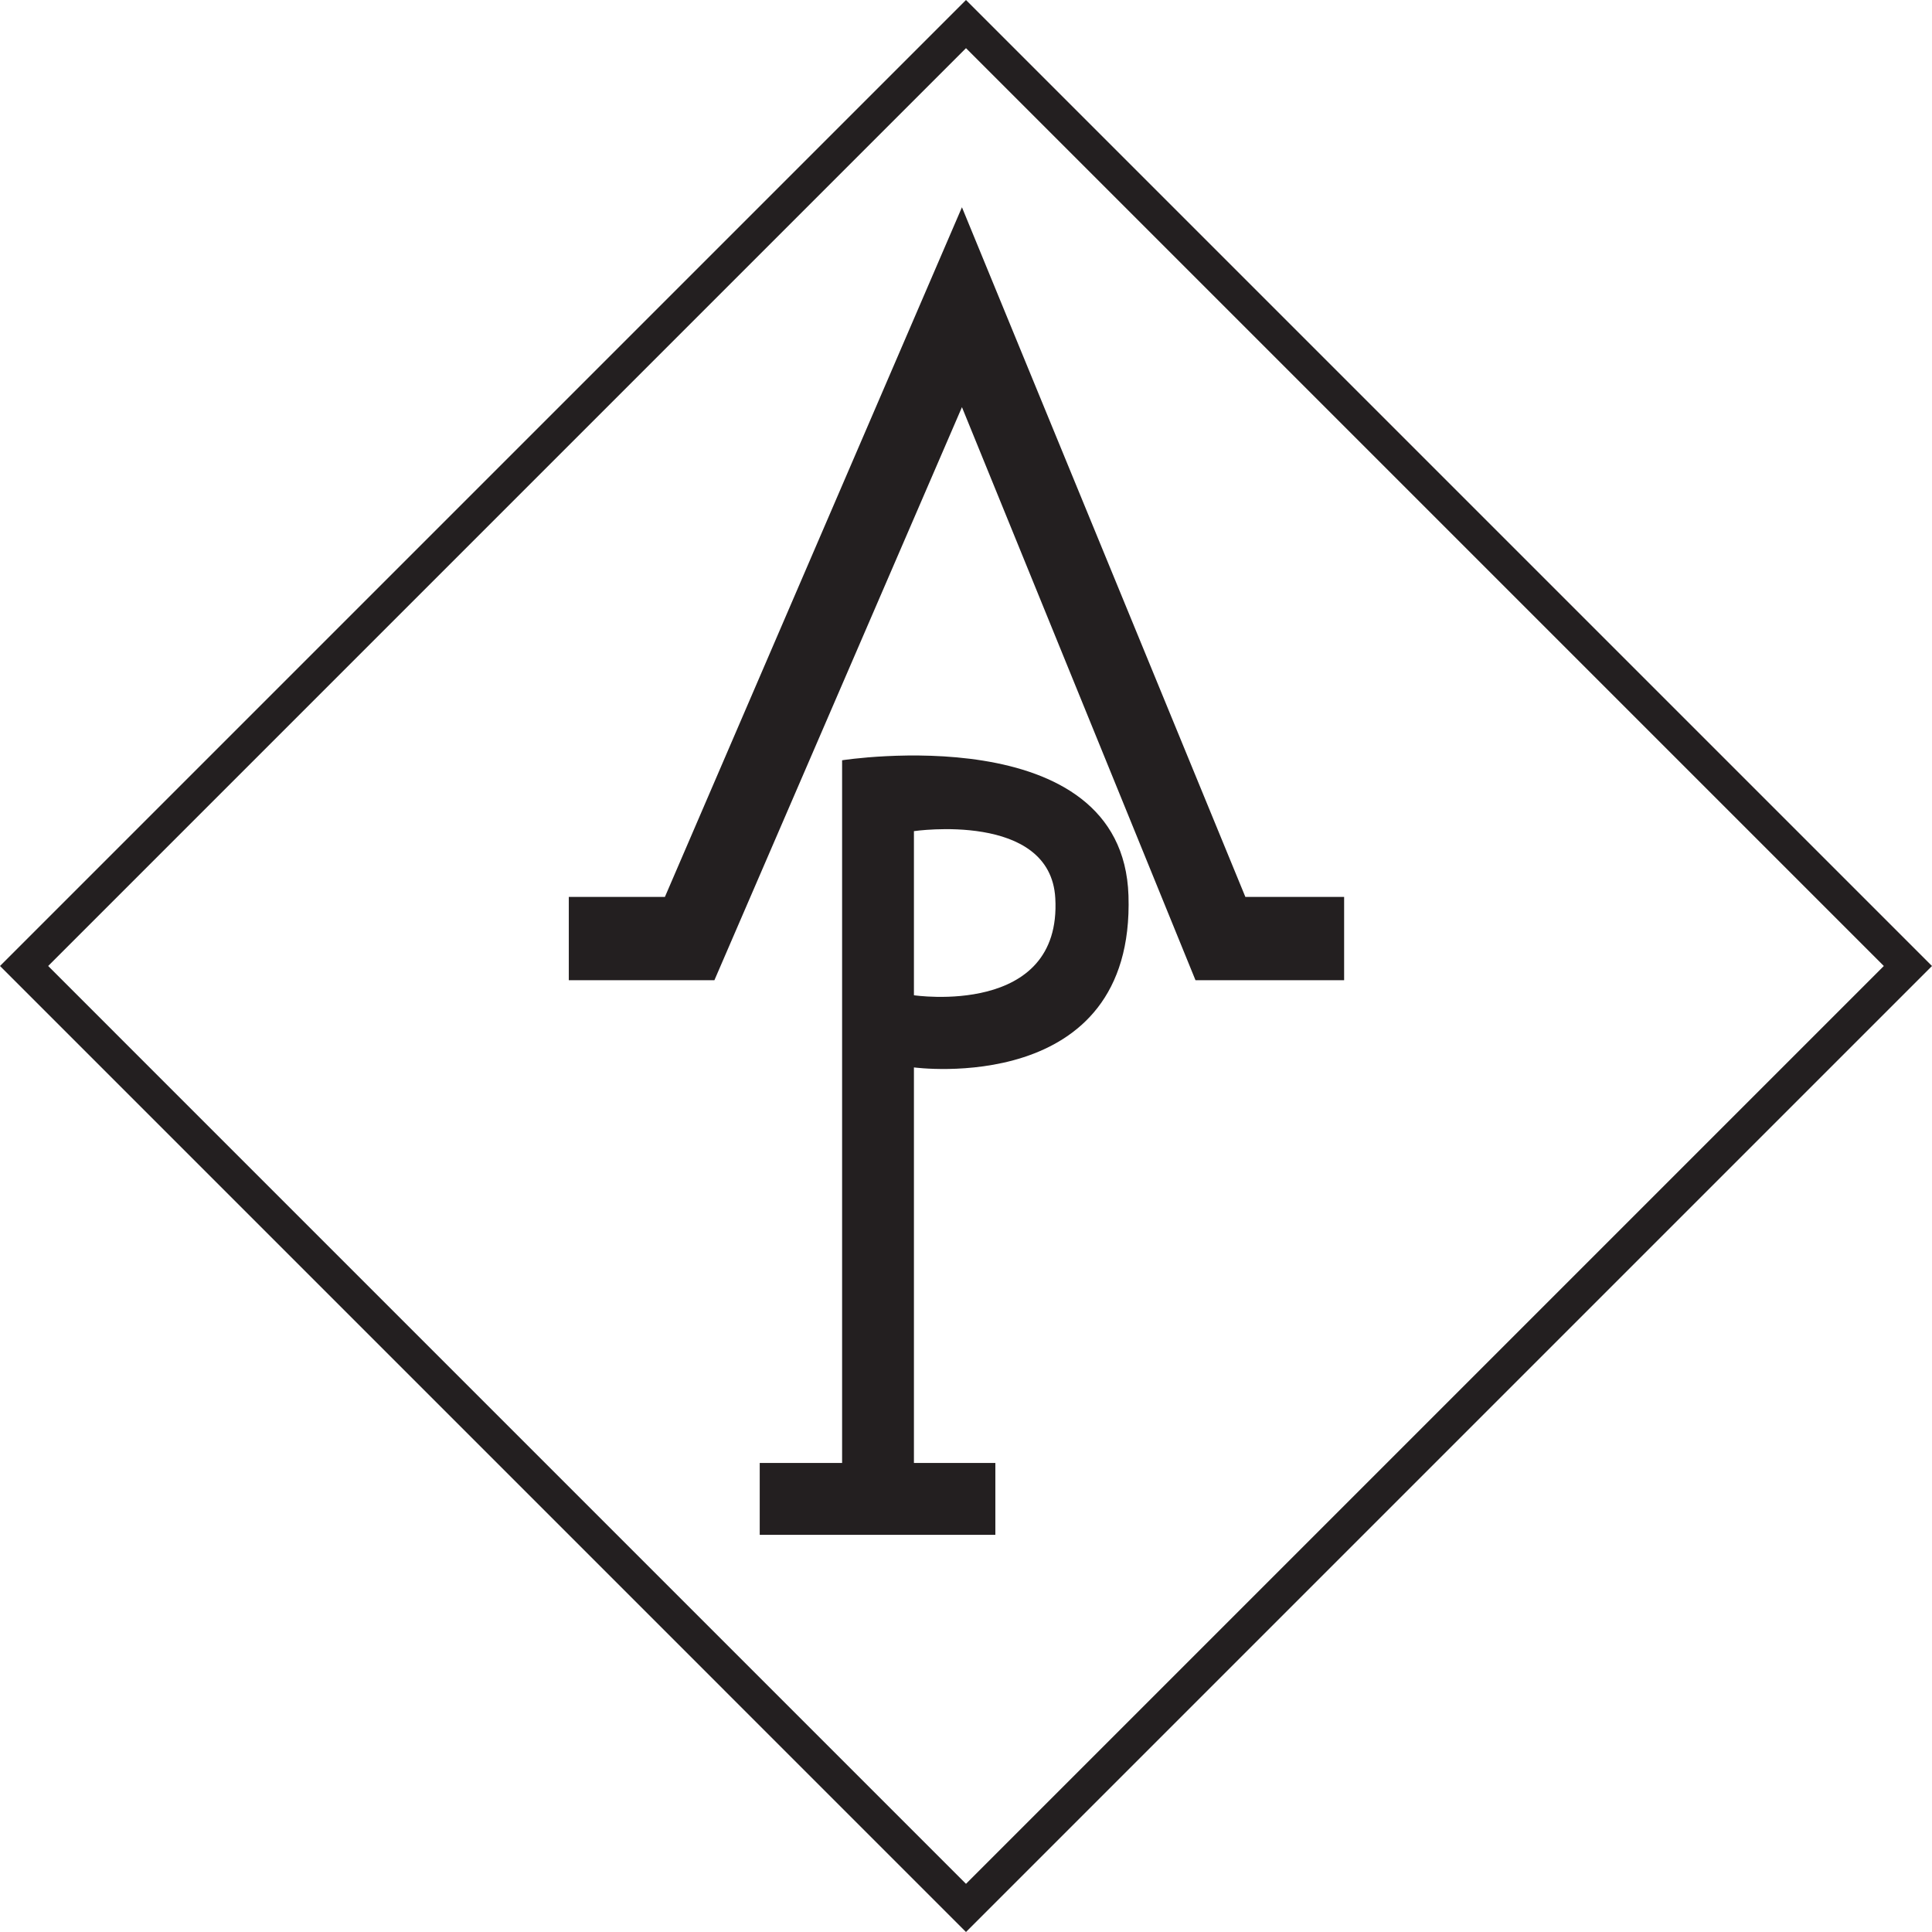
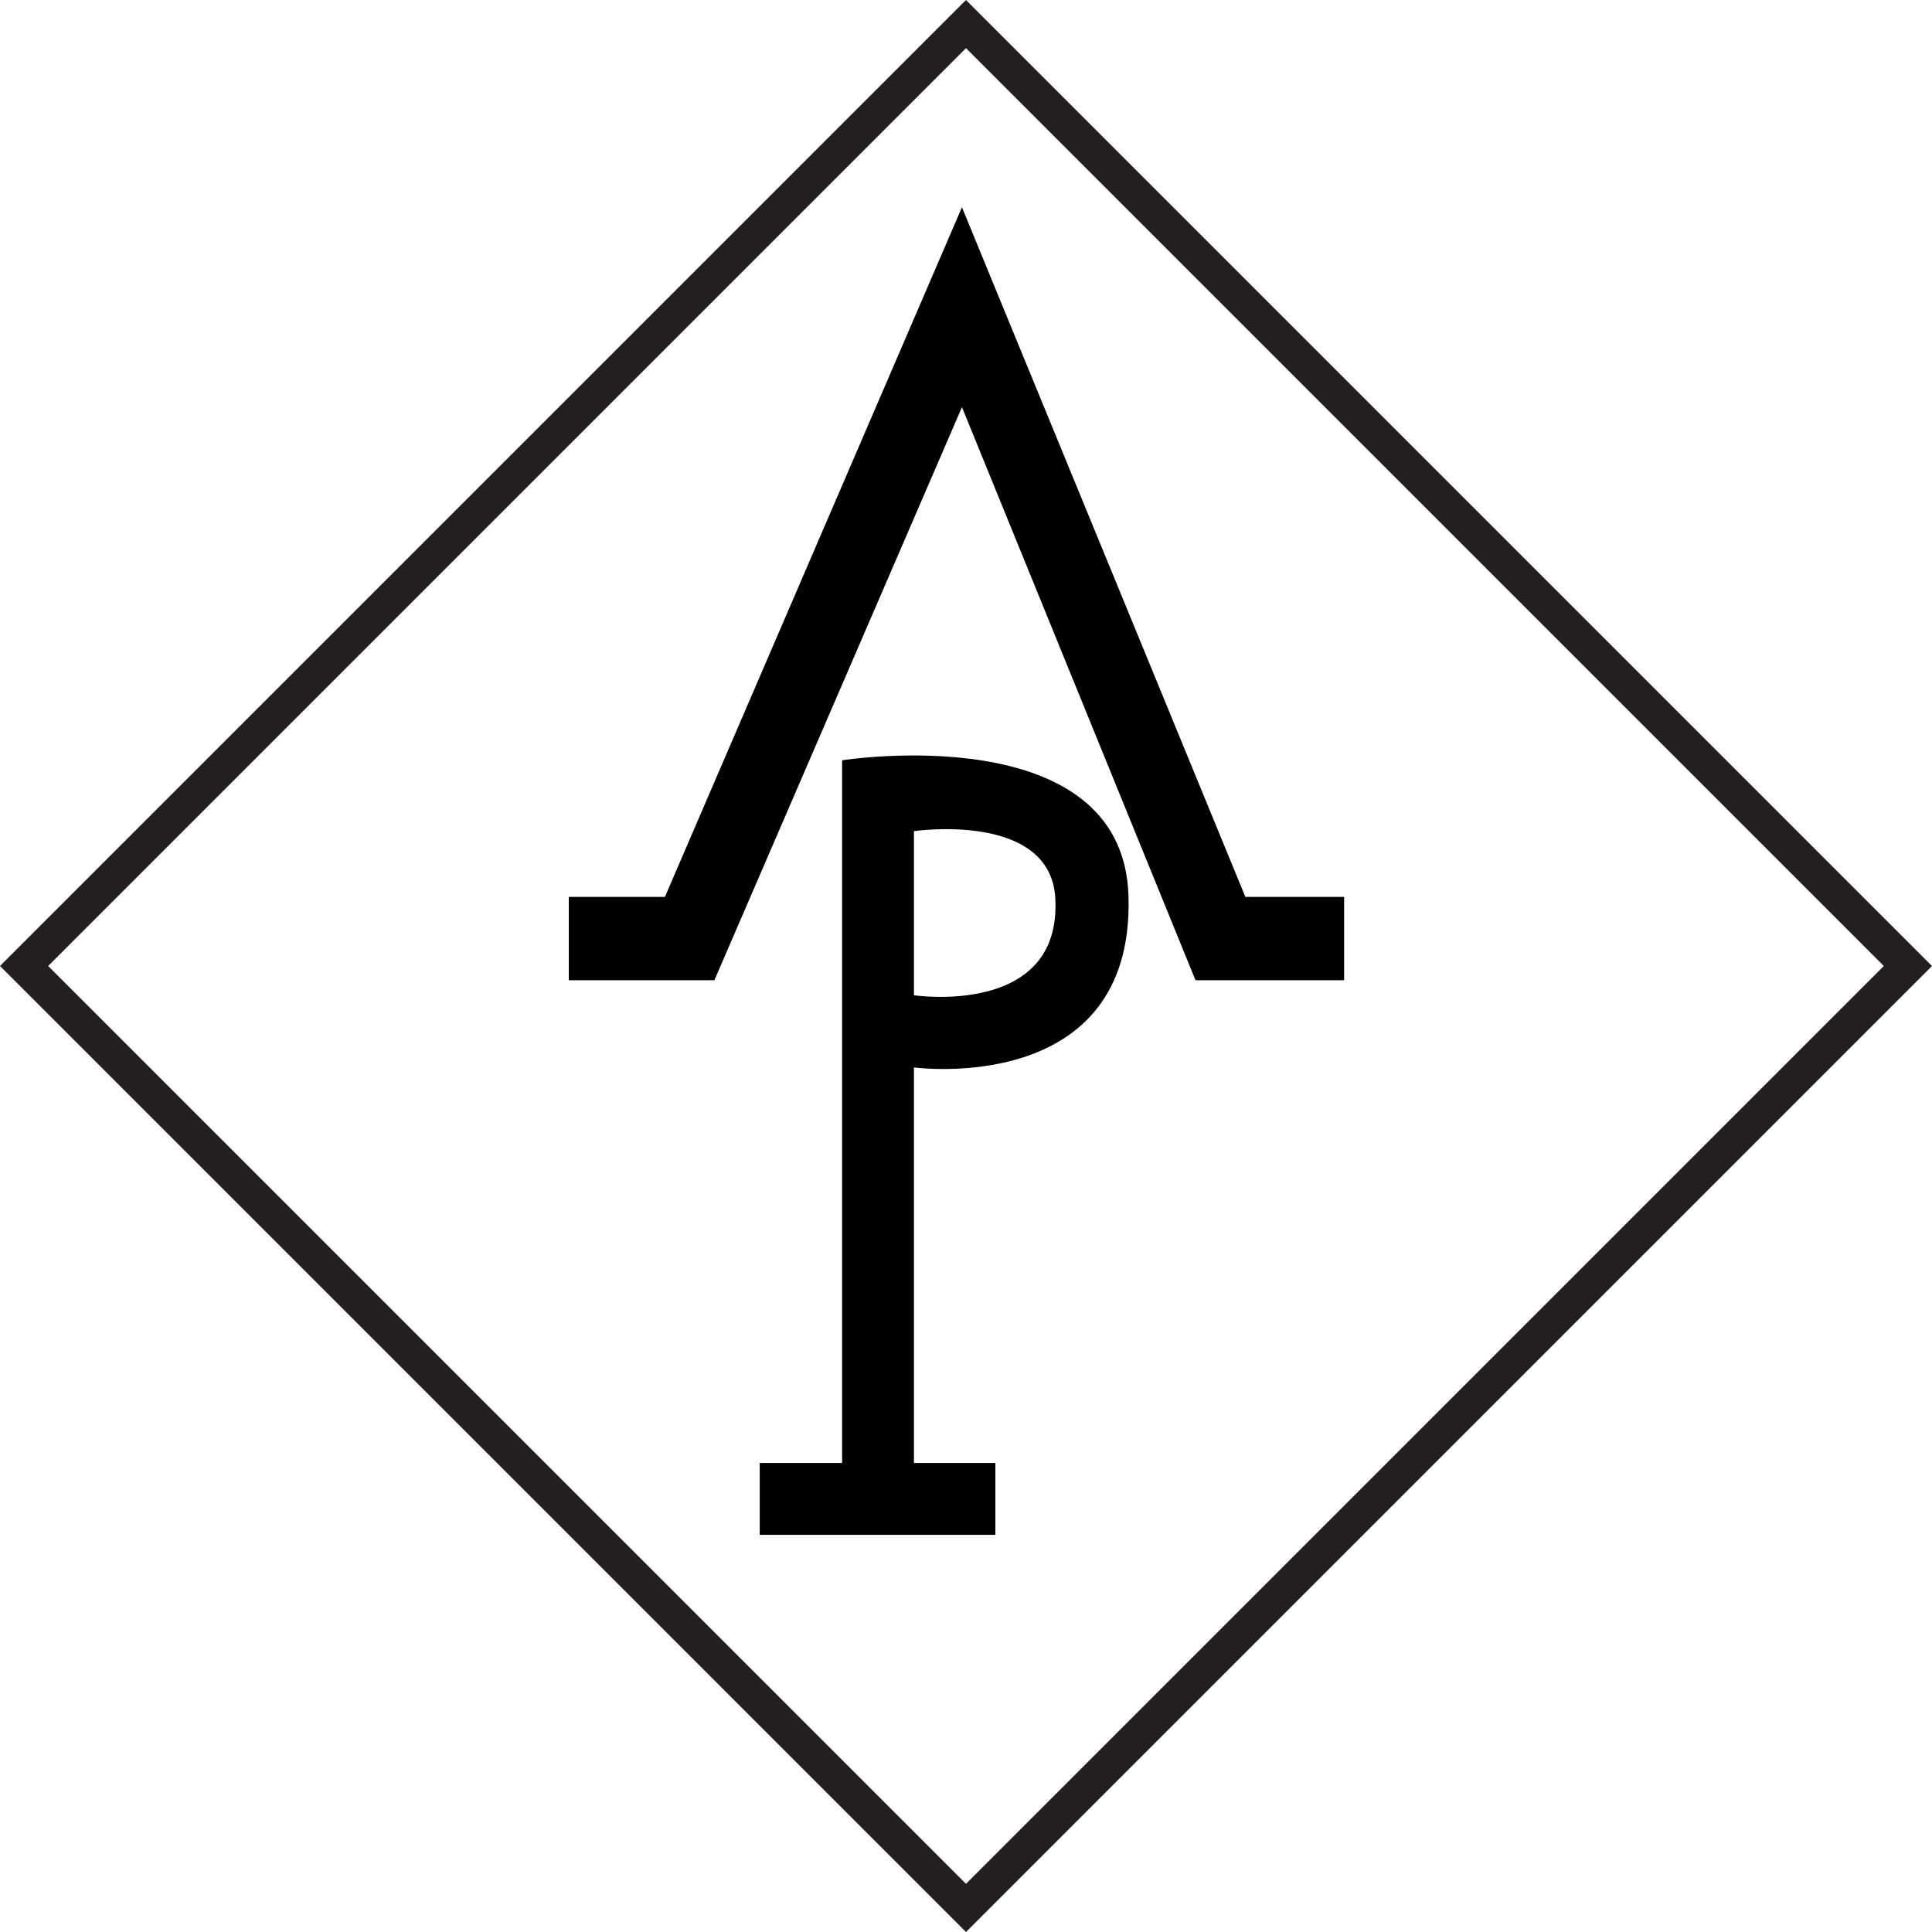
- <svg xmlns="http://www.w3.org/2000/svg" id="Logo" width="3rem" viewBox="0 0 567.3 567.3">
-   <defs>
-     <style>
-       .cls-2{fill:#231f20}
-     </style>
-   </defs>
+ <svg xmlns="http://www.w3.org/2000/svg" width="3rem" viewBox="0 0 567.3 567.3">
  <path fill="none" stroke="#231f20" stroke-miterlimit="10" stroke-width="10" d="M283.649 7.072l276.578 276.578-276.578 276.578L7.072 283.649z" />
-   <path class="cls-2" d="M368.16 436.31h29v24.47h-43.64L284.94 292.5l-72.69 168.28H169.5v-24.47h28.22l87.22-202.5z" transform="translate(-2.48 -172.95)" />
-   <path class="cls-2" d="M333.84 435.94c1.9 59.27-63 50.44-63 50.44v116.15h23.91v21.1h-69.19v-21.1h24.19V396.19s82.41-12.94 84.09 39.75zm-63-18.94v48.19s43.48 6.51 41.51-28.5c-1.44-25.57-41.51-19.69-41.51-19.69z" transform="translate(-2.48 -172.95)" />
+   <path class="cls-2" d="M365.68 263.36h29v24.47h-43.64l-68.58-168.28-72.69 168.28h-42.75v-24.47h28.22l87.22-202.5z" />
+   <path class="cls-2" d="M331.36 262.99c1.9 59.27-63 50.44-63 50.44v116.15h23.91v21.1h-69.19v-21.1h24.19V223.24s82.41-12.94 84.09 39.75zm-63-18.94v48.19s43.48 6.51 41.51-28.5c-1.44-25.57-41.51-19.69-41.51-19.69z" />
</svg>
